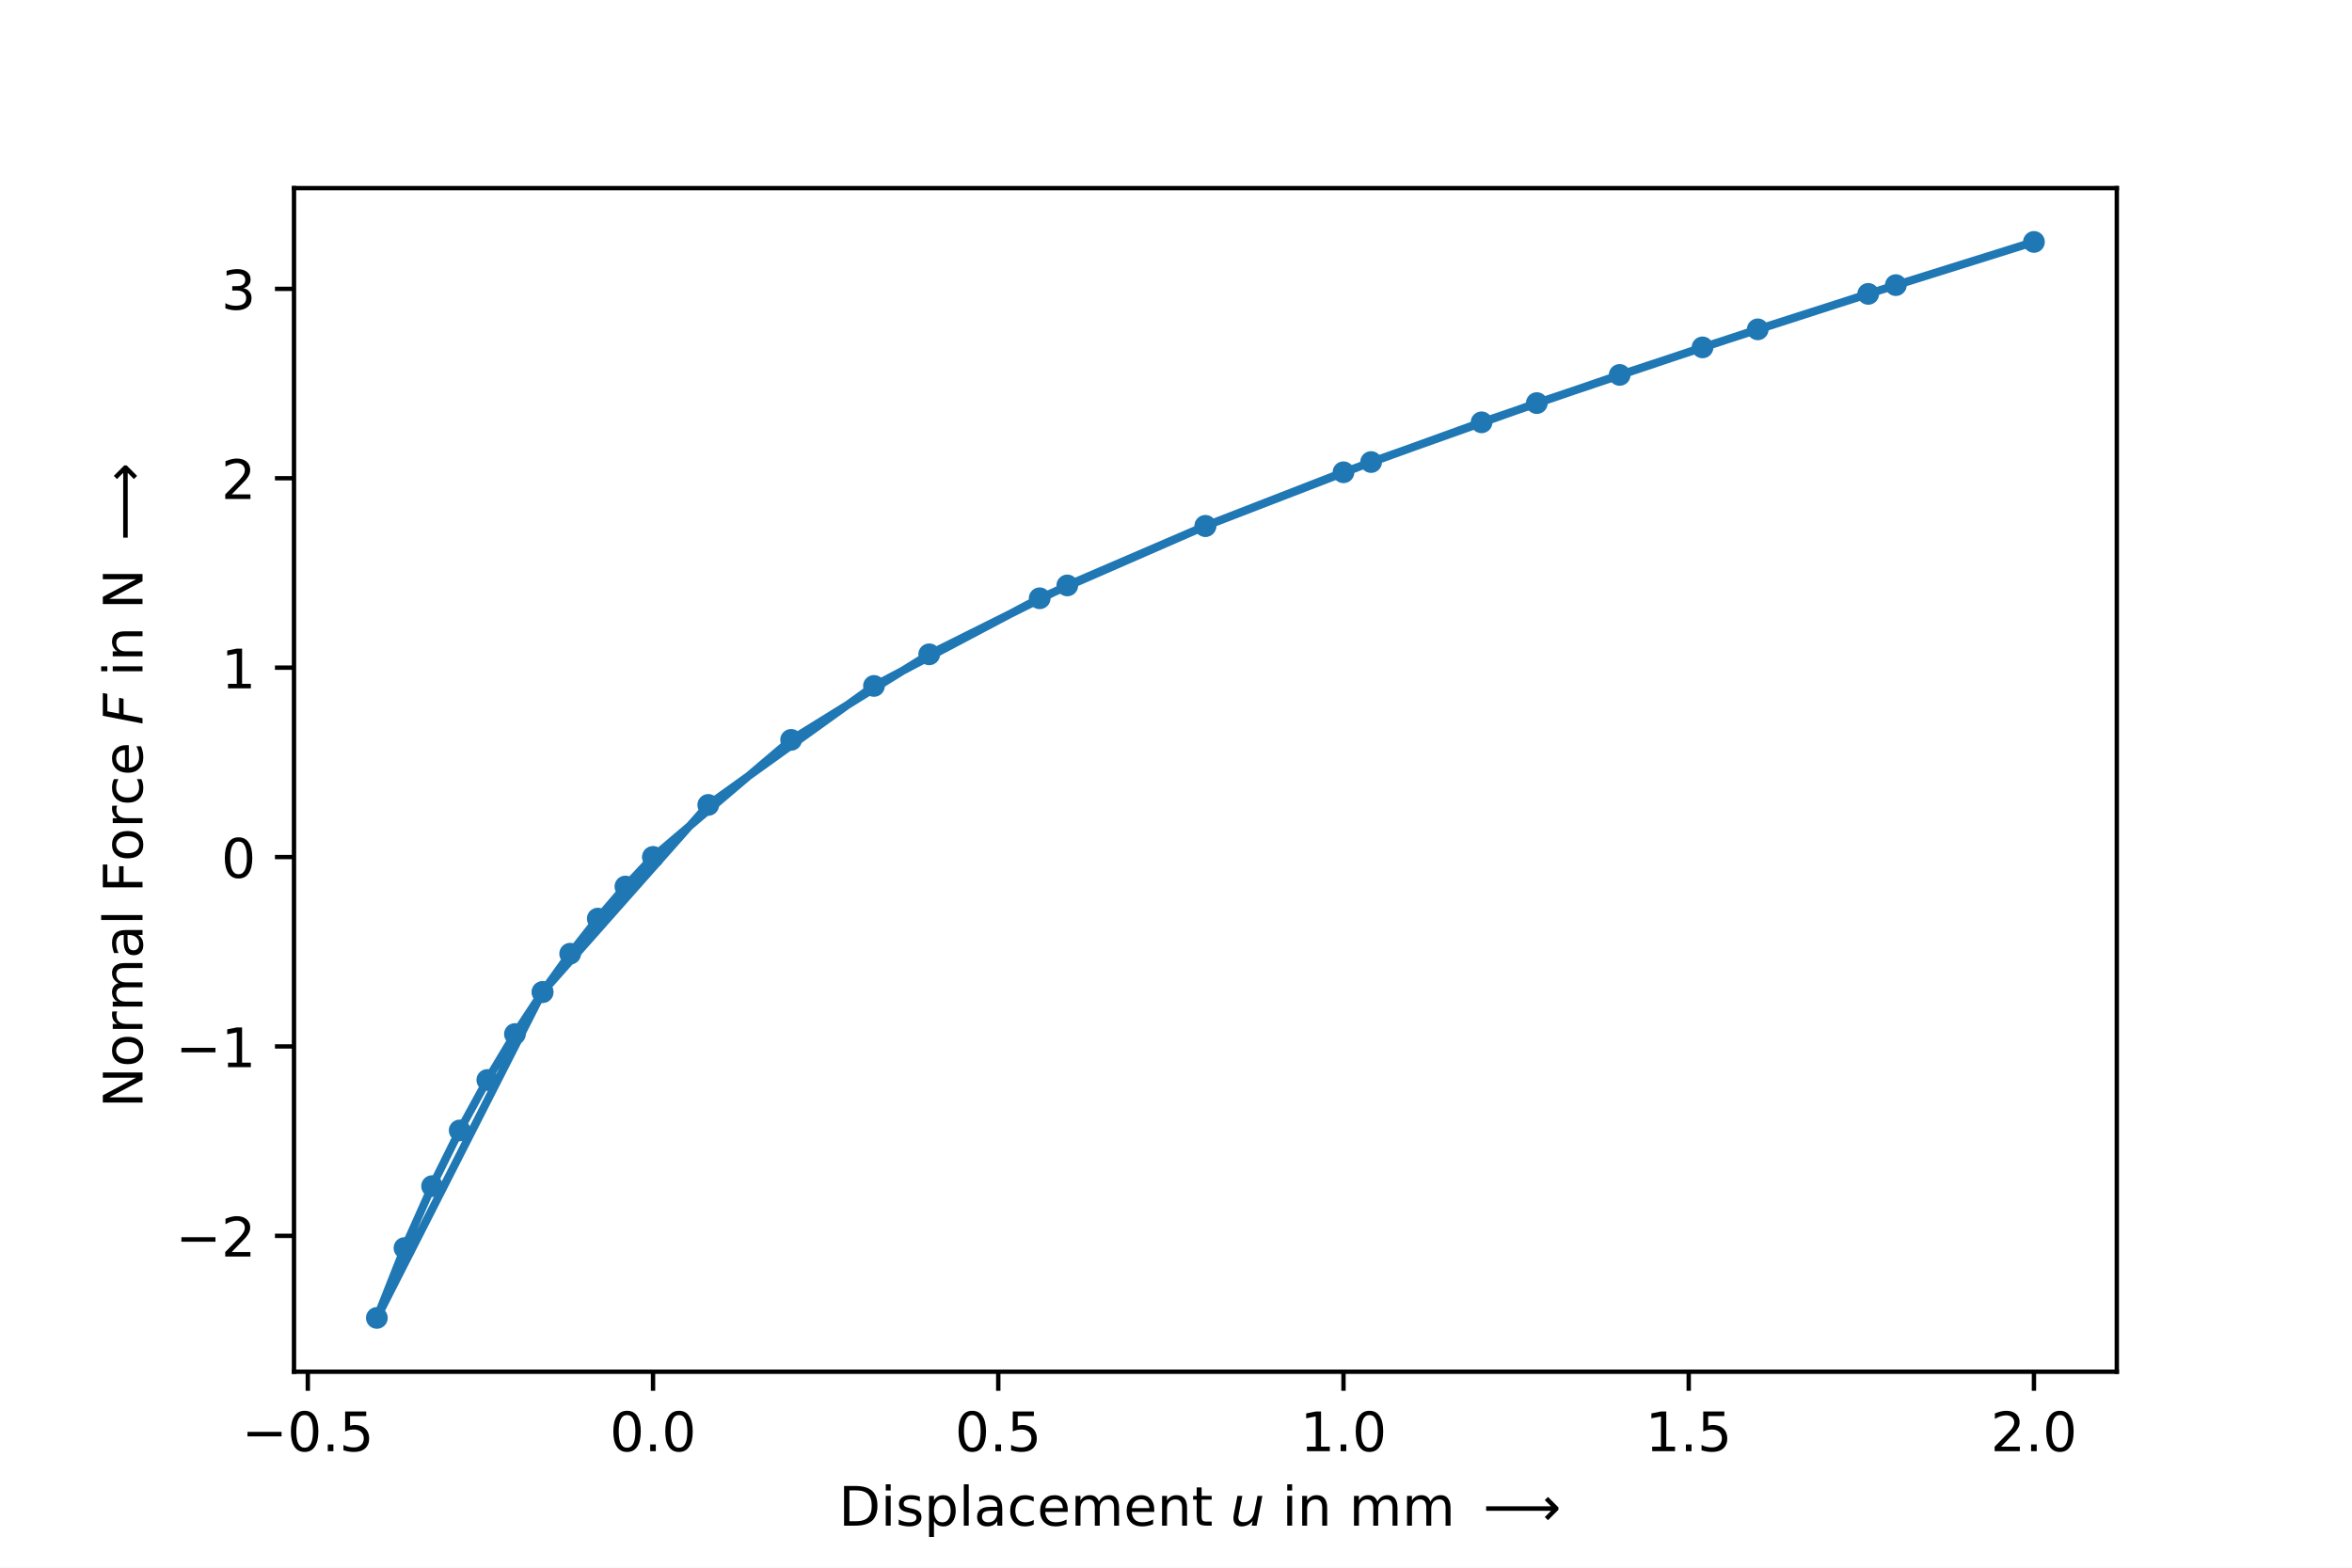
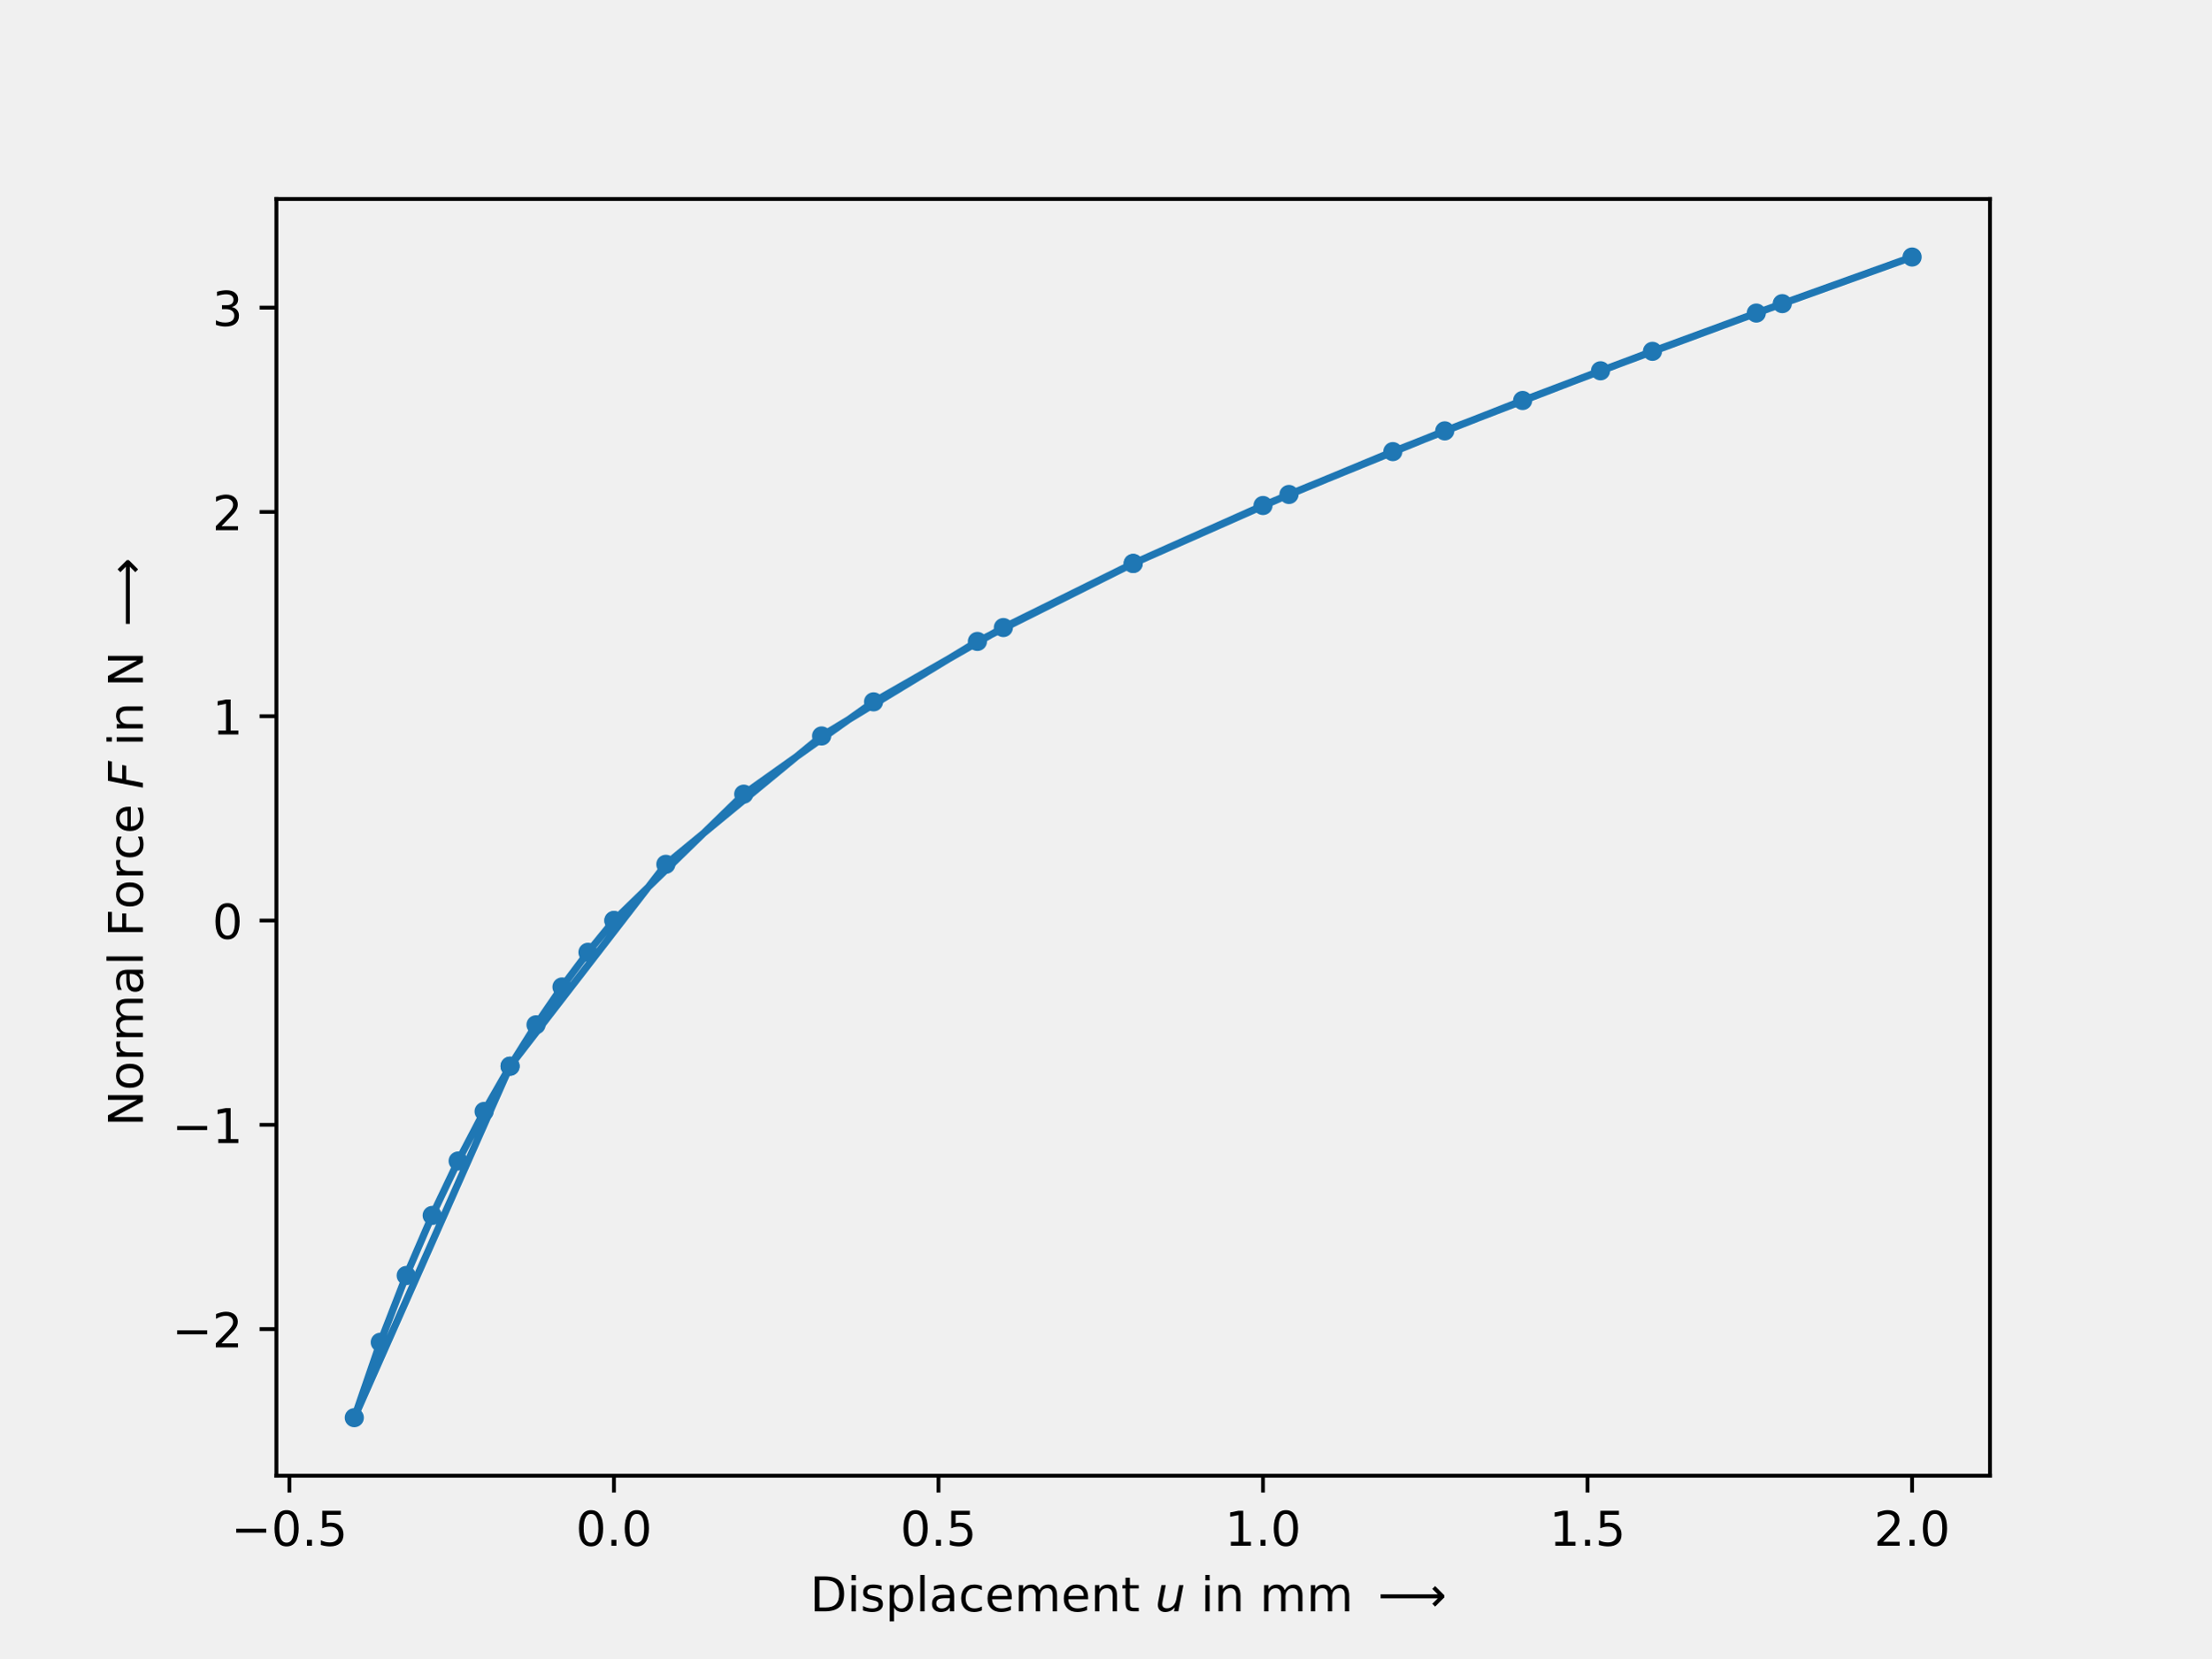
- <svg xmlns="http://www.w3.org/2000/svg" xmlns:xlink="http://www.w3.org/1999/xlink" width="432pt" height="288pt" viewBox="0 0 432 288" version="1.1">
+ <svg xmlns="http://www.w3.org/2000/svg" xmlns:xlink="http://www.w3.org/1999/xlink" width="460.8pt" height="345.6pt" viewBox="0 0 460.8 345.6" version="1.1">
  <defs>
    <style type="text/css">*{stroke-linejoin: round; stroke-linecap: butt}</style>
  </defs>
  <g id="figure_1">
    <g id="patch_1">
-       <path d="M 0 288  L 432 288  L 432 0  L 0 0  z " style="fill: #ffffff" />
+       <path d="M 0 345.6  L 460.8 345.6  L 460.8 0  L 0 0  L 0 345.6  z " style="fill: none" />
    </g>
    <g id="axes_1">
      <g id="patch_2">
-         <path d="M 54 252  L 388.8 252  L 388.8 34.56  L 54 34.56  z " style="fill: #ffffff" />
+         <path d="M 57.6 307.584  L 414.72 307.584  L 414.72 41.472  L 57.6 41.472  L 57.6 307.584  z " style="fill: none" />
      </g>
      <g id="matplotlib.axis_1">
        <g id="xtick_1">
          <g id="line2d_1">
            <defs>
-               <path id="m0da8feac38" d="M 0 0  L 0 3.5  " style="stroke: #000000; stroke-width: 0.8" />
+               <path id="mf7f5d65a24" d="M 0 0  L 0 3.5  " style="stroke: #000000; stroke-width: 0.8" />
            </defs>
            <g>
-               <use xlink:href="#m0da8feac38" x="56.536" y="252" style="stroke: #000000; stroke-width: 0.8" />
+               <use xlink:href="#mf7f5d65a24" x="60.305" y="307.584" style="stroke: #000000; stroke-width: 0.8" />
            </g>
          </g>
          <g id="text_1">
-             <g transform="translate(44.39496 266.5984)scale(0.1 -0.1)">
+             <g transform="translate(48.16405 322.1824)scale(0.1 -0.1)">
              <defs>
                <path id="DejaVuSans-2212" d="M 678 2272  L 4684 2272  L 4684 1741  L 678 1741  L 678 2272  z " transform="scale(0.015625)" />
                <path id="DejaVuSans-30" d="M 2034 4250  Q 1547 4250 1301 3770  Q 1056 3291 1056 2328  Q 1056 1369 1301 889  Q 1547 409 2034 409  Q 2525 409 2770 889  Q 3016 1369 3016 2328  Q 3016 3291 2770 3770  Q 2525 4250 2034 4250  z M 2034 4750  Q 2819 4750 3233 4129  Q 3647 3509 3647 2328  Q 3647 1150 3233 529  Q 2819 -91 2034 -91  Q 1250 -91 836 529  Q 422 1150 422 2328  Q 422 3509 836 4129  Q 1250 4750 2034 4750  z " transform="scale(0.015625)" />
                <path id="DejaVuSans-2e" d="M 684 794  L 1344 794  L 1344 0  L 684 0  L 684 794  z " transform="scale(0.015625)" />
                <path id="DejaVuSans-35" d="M 691 4666  L 3169 4666  L 3169 4134  L 1269 4134  L 1269 2991  Q 1406 3038 1543 3061  Q 1681 3084 1819 3084  Q 2600 3084 3056 2656  Q 3513 2228 3513 1497  Q 3513 744 3044 326  Q 2575 -91 1722 -91  Q 1428 -91 1123 -41  Q 819 9 494 109  L 494 744  Q 775 591 1075 516  Q 1375 441 1709 441  Q 2250 441 2565 725  Q 2881 1009 2881 1497  Q 2881 1984 2565 2268  Q 2250 2553 1709 2553  Q 1456 2553 1204 2497  Q 953 2441 691 2322  L 691 4666  z " transform="scale(0.015625)" />
              </defs>
              <use xlink:href="#DejaVuSans-2212" />
              <use xlink:href="#DejaVuSans-30" x="83.789" />
              <use xlink:href="#DejaVuSans-2e" x="147.412" />
              <use xlink:href="#DejaVuSans-35" x="179.199" />
            </g>
          </g>
        </g>
        <g id="xtick_2">
          <g id="line2d_2">
            <g>
-               <use xlink:href="#m0da8feac38" x="119.945" y="252" style="stroke: #000000; stroke-width: 0.8" />
+               <use xlink:href="#mf7f5d65a24" x="127.942" y="307.584" style="stroke: #000000; stroke-width: 0.8" />
            </g>
          </g>
          <g id="text_2">
-             <g transform="translate(111.9939 266.5984)scale(0.1 -0.1)">
+             <g transform="translate(119.9903 322.1824)scale(0.1 -0.1)">
              <use xlink:href="#DejaVuSans-30" />
              <use xlink:href="#DejaVuSans-2e" x="63.623" />
              <use xlink:href="#DejaVuSans-30" x="95.41" />
            </g>
          </g>
        </g>
        <g id="xtick_3">
          <g id="line2d_3">
            <g>
-               <use xlink:href="#m0da8feac38" x="183.355" y="252" style="stroke: #000000; stroke-width: 0.8" />
+               <use xlink:href="#mf7f5d65a24" x="195.578" y="307.584" style="stroke: #000000; stroke-width: 0.8" />
            </g>
          </g>
          <g id="text_3">
-             <g transform="translate(175.403 266.5984)scale(0.1 -0.1)">
+             <g transform="translate(187.6266 322.1824)scale(0.1 -0.1)">
              <use xlink:href="#DejaVuSans-30" />
              <use xlink:href="#DejaVuSans-2e" x="63.623" />
              <use xlink:href="#DejaVuSans-35" x="95.41" />
            </g>
          </g>
        </g>
        <g id="xtick_4">
          <g id="line2d_4">
            <g>
-               <use xlink:href="#m0da8feac38" x="246.764" y="252" style="stroke: #000000; stroke-width: 0.8" />
+               <use xlink:href="#mf7f5d65a24" x="263.215" y="307.584" style="stroke: #000000; stroke-width: 0.8" />
            </g>
          </g>
          <g id="text_4">
-             <g transform="translate(238.8121 266.5984)scale(0.1 -0.1)">
+             <g transform="translate(255.263 322.1824)scale(0.1 -0.1)">
              <defs>
                <path id="DejaVuSans-31" d="M 794 531  L 1825 531  L 1825 4091  L 703 3866  L 703 4441  L 1819 4666  L 2450 4666  L 2450 531  L 3481 531  L 3481 0  L 794 0  L 794 531  z " transform="scale(0.015625)" />
              </defs>
              <use xlink:href="#DejaVuSans-31" />
              <use xlink:href="#DejaVuSans-2e" x="63.623" />
              <use xlink:href="#DejaVuSans-30" x="95.41" />
            </g>
          </g>
        </g>
        <g id="xtick_5">
          <g id="line2d_5">
            <g>
-               <use xlink:href="#m0da8feac38" x="310.173" y="252" style="stroke: #000000; stroke-width: 0.8" />
+               <use xlink:href="#mf7f5d65a24" x="330.851" y="307.584" style="stroke: #000000; stroke-width: 0.8" />
            </g>
          </g>
          <g id="text_5">
-             <g transform="translate(302.2212 266.5984)scale(0.1 -0.1)">
+             <g transform="translate(322.8993 322.1824)scale(0.1 -0.1)">
              <use xlink:href="#DejaVuSans-31" />
              <use xlink:href="#DejaVuSans-2e" x="63.623" />
              <use xlink:href="#DejaVuSans-35" x="95.41" />
            </g>
          </g>
        </g>
        <g id="xtick_6">
          <g id="line2d_6">
            <g>
-               <use xlink:href="#m0da8feac38" x="373.582" y="252" style="stroke: #000000; stroke-width: 0.8" />
+               <use xlink:href="#mf7f5d65a24" x="398.487" y="307.584" style="stroke: #000000; stroke-width: 0.8" />
            </g>
          </g>
          <g id="text_6">
-             <g transform="translate(365.6303 266.5984)scale(0.1 -0.1)">
+             <g transform="translate(390.5357 322.1824)scale(0.1 -0.1)">
              <defs>
                <path id="DejaVuSans-32" d="M 1228 531  L 3431 531  L 3431 0  L 469 0  L 469 531  Q 828 903 1448 1529  Q 2069 2156 2228 2338  Q 2531 2678 2651 2914  Q 2772 3150 2772 3378  Q 2772 3750 2511 3984  Q 2250 4219 1831 4219  Q 1534 4219 1204 4116  Q 875 4013 500 3803  L 500 4441  Q 881 4594 1212 4672  Q 1544 4750 1819 4750  Q 2544 4750 2975 4387  Q 3406 4025 3406 3419  Q 3406 3131 3298 2873  Q 3191 2616 2906 2266  Q 2828 2175 2409 1742  Q 1991 1309 1228 531  z " transform="scale(0.015625)" />
              </defs>
              <use xlink:href="#DejaVuSans-32" />
              <use xlink:href="#DejaVuSans-2e" x="63.623" />
              <use xlink:href="#DejaVuSans-30" x="95.41" />
            </g>
          </g>
        </g>
        <g id="text_7">
-           <g transform="translate(154.05 280.2781)scale(0.1 -0.1)">
+           <g transform="translate(168.81 335.8621)scale(0.1 -0.1)">
            <defs>
              <path id="DejaVuSans-44" d="M 1259 4147  L 1259 519  L 2022 519  Q 2988 519 3436 956  Q 3884 1394 3884 2338  Q 3884 3275 3436 3711  Q 2988 4147 2022 4147  L 1259 4147  z M 628 4666  L 1925 4666  Q 3281 4666 3915 4102  Q 4550 3538 4550 2338  Q 4550 1131 3912 565  Q 3275 0 1925 0  L 628 0  L 628 4666  z " transform="scale(0.015625)" />
              <path id="DejaVuSans-69" d="M 603 3500  L 1178 3500  L 1178 0  L 603 0  L 603 3500  z M 603 4863  L 1178 4863  L 1178 4134  L 603 4134  L 603 4863  z " transform="scale(0.015625)" />
              <path id="DejaVuSans-73" d="M 2834 3397  L 2834 2853  Q 2591 2978 2328 3040  Q 2066 3103 1784 3103  Q 1356 3103 1142 2972  Q 928 2841 928 2578  Q 928 2378 1081 2264  Q 1234 2150 1697 2047  L 1894 2003  Q 2506 1872 2764 1633  Q 3022 1394 3022 966  Q 3022 478 2636 193  Q 2250 -91 1575 -91  Q 1294 -91 989 -36  Q 684 19 347 128  L 347 722  Q 666 556 975 473  Q 1284 391 1588 391  Q 1994 391 2212 530  Q 2431 669 2431 922  Q 2431 1156 2273 1281  Q 2116 1406 1581 1522  L 1381 1569  Q 847 1681 609 1914  Q 372 2147 372 2553  Q 372 3047 722 3315  Q 1072 3584 1716 3584  Q 2034 3584 2315 3537  Q 2597 3491 2834 3397  z " transform="scale(0.015625)" />
              <path id="DejaVuSans-70" d="M 1159 525  L 1159 -1331  L 581 -1331  L 581 3500  L 1159 3500  L 1159 2969  Q 1341 3281 1617 3432  Q 1894 3584 2278 3584  Q 2916 3584 3314 3078  Q 3713 2572 3713 1747  Q 3713 922 3314 415  Q 2916 -91 2278 -91  Q 1894 -91 1617 61  Q 1341 213 1159 525  z M 3116 1747  Q 3116 2381 2855 2742  Q 2594 3103 2138 3103  Q 1681 3103 1420 2742  Q 1159 2381 1159 1747  Q 1159 1113 1420 752  Q 1681 391 2138 391  Q 2594 391 2855 752  Q 3116 1113 3116 1747  z " transform="scale(0.015625)" />
              <path id="DejaVuSans-6c" d="M 603 4863  L 1178 4863  L 1178 0  L 603 0  L 603 4863  z " transform="scale(0.015625)" />
              <path id="DejaVuSans-61" d="M 2194 1759  Q 1497 1759 1228 1600  Q 959 1441 959 1056  Q 959 750 1161 570  Q 1363 391 1709 391  Q 2188 391 2477 730  Q 2766 1069 2766 1631  L 2766 1759  L 2194 1759  z M 3341 1997  L 3341 0  L 2766 0  L 2766 531  Q 2569 213 2275 61  Q 1981 -91 1556 -91  Q 1019 -91 701 211  Q 384 513 384 1019  Q 384 1609 779 1909  Q 1175 2209 1959 2209  L 2766 2209  L 2766 2266  Q 2766 2663 2505 2880  Q 2244 3097 1772 3097  Q 1472 3097 1187 3025  Q 903 2953 641 2809  L 641 3341  Q 956 3463 1253 3523  Q 1550 3584 1831 3584  Q 2591 3584 2966 3190  Q 3341 2797 3341 1997  z " transform="scale(0.015625)" />
              <path id="DejaVuSans-63" d="M 3122 3366  L 3122 2828  Q 2878 2963 2633 3030  Q 2388 3097 2138 3097  Q 1578 3097 1268 2742  Q 959 2388 959 1747  Q 959 1106 1268 751  Q 1578 397 2138 397  Q 2388 397 2633 464  Q 2878 531 3122 666  L 3122 134  Q 2881 22 2623 -34  Q 2366 -91 2075 -91  Q 1284 -91 818 406  Q 353 903 353 1747  Q 353 2603 823 3093  Q 1294 3584 2113 3584  Q 2378 3584 2631 3529  Q 2884 3475 3122 3366  z " transform="scale(0.015625)" />
              <path id="DejaVuSans-65" d="M 3597 1894  L 3597 1613  L 953 1613  Q 991 1019 1311 708  Q 1631 397 2203 397  Q 2534 397 2845 478  Q 3156 559 3463 722  L 3463 178  Q 3153 47 2828 -22  Q 2503 -91 2169 -91  Q 1331 -91 842 396  Q 353 884 353 1716  Q 353 2575 817 3079  Q 1281 3584 2069 3584  Q 2775 3584 3186 3129  Q 3597 2675 3597 1894  z M 3022 2063  Q 3016 2534 2758 2815  Q 2500 3097 2075 3097  Q 1594 3097 1305 2825  Q 1016 2553 972 2059  L 3022 2063  z " transform="scale(0.015625)" />
              <path id="DejaVuSans-6d" d="M 3328 2828  Q 3544 3216 3844 3400  Q 4144 3584 4550 3584  Q 5097 3584 5394 3201  Q 5691 2819 5691 2113  L 5691 0  L 5113 0  L 5113 2094  Q 5113 2597 4934 2840  Q 4756 3084 4391 3084  Q 3944 3084 3684 2787  Q 3425 2491 3425 1978  L 3425 0  L 2847 0  L 2847 2094  Q 2847 2600 2669 2842  Q 2491 3084 2119 3084  Q 1678 3084 1418 2786  Q 1159 2488 1159 1978  L 1159 0  L 581 0  L 581 3500  L 1159 3500  L 1159 2956  Q 1356 3278 1631 3431  Q 1906 3584 2284 3584  Q 2666 3584 2933 3390  Q 3200 3197 3328 2828  z " transform="scale(0.015625)" />
              <path id="DejaVuSans-6e" d="M 3513 2113  L 3513 0  L 2938 0  L 2938 2094  Q 2938 2591 2744 2837  Q 2550 3084 2163 3084  Q 1697 3084 1428 2787  Q 1159 2491 1159 1978  L 1159 0  L 581 0  L 581 3500  L 1159 3500  L 1159 2956  Q 1366 3272 1645 3428  Q 1925 3584 2291 3584  Q 2894 3584 3203 3211  Q 3513 2838 3513 2113  z " transform="scale(0.015625)" />
              <path id="DejaVuSans-74" d="M 1172 4494  L 1172 3500  L 2356 3500  L 2356 3053  L 1172 3053  L 1172 1153  Q 1172 725 1289 603  Q 1406 481 1766 481  L 2356 481  L 2356 0  L 1766 0  Q 1100 0 847 248  Q 594 497 594 1153  L 594 3053  L 172 3053  L 172 3500  L 594 3500  L 594 4494  L 1172 4494  z " transform="scale(0.015625)" />
              <path id="DejaVuSans-20" transform="scale(0.015625)" />
              <path id="DejaVuSans-Oblique-75" d="M 428 1388  L 838 3500  L 1416 3500  L 1006 1409  Q 975 1256 961 1147  Q 947 1038 947 966  Q 947 700 1109 554  Q 1272 409 1569 409  Q 2031 409 2368 721  Q 2706 1034 2809 1563  L 3194 3500  L 3769 3500  L 3091 0  L 2516 0  L 2631 550  Q 2388 244 2052 76  Q 1716 -91 1338 -91  Q 878 -91 622 161  Q 366 413 366 863  Q 366 956 381 1097  Q 397 1238 428 1388  z " transform="scale(0.015625)" />
              <path id="DejaVuSans-27f6" d="M 8863 2147  L 8863 1866  L 7634 638  L 7259 1013  L 7988 1741  L 366 1741  L 366 2272  L 7988 2272  L 7259 3000  L 7634 3375  L 8863 2147  z " transform="scale(0.015625)" />
            </defs>
            <use xlink:href="#DejaVuSans-44" transform="translate(0 0.015625)" />
            <use xlink:href="#DejaVuSans-69" transform="translate(77.00195 0.015625)" />
            <use xlink:href="#DejaVuSans-73" transform="translate(104.7852 0.015625)" />
            <use xlink:href="#DejaVuSans-70" transform="translate(156.8848 0.015625)" />
            <use xlink:href="#DejaVuSans-6c" transform="translate(220.3613 0.015625)" />
            <use xlink:href="#DejaVuSans-61" transform="translate(248.1445 0.015625)" />
            <use xlink:href="#DejaVuSans-63" transform="translate(309.4238 0.015625)" />
            <use xlink:href="#DejaVuSans-65" transform="translate(364.4043 0.015625)" />
            <use xlink:href="#DejaVuSans-6d" transform="translate(425.9277 0.015625)" />
            <use xlink:href="#DejaVuSans-65" transform="translate(523.3398 0.015625)" />
            <use xlink:href="#DejaVuSans-6e" transform="translate(584.8633 0.015625)" />
            <use xlink:href="#DejaVuSans-74" transform="translate(648.2422 0.015625)" />
            <use xlink:href="#DejaVuSans-20" transform="translate(687.4512 0.015625)" />
            <use xlink:href="#DejaVuSans-Oblique-75" transform="translate(719.2383 0.015625)" />
            <use xlink:href="#DejaVuSans-20" transform="translate(782.6172 0.015625)" />
            <use xlink:href="#DejaVuSans-69" transform="translate(814.4043 0.015625)" />
            <use xlink:href="#DejaVuSans-6e" transform="translate(842.1875 0.015625)" />
            <use xlink:href="#DejaVuSans-20" transform="translate(905.5664 0.015625)" />
            <use xlink:href="#DejaVuSans-6d" transform="translate(937.3535 0.015625)" />
            <use xlink:href="#DejaVuSans-6d" transform="translate(1034.766 0.015625)" />
            <use xlink:href="#DejaVuSans-20" transform="translate(1132.178 0.015625)" />
            <use xlink:href="#DejaVuSans-27f6" transform="translate(1183.447 0.015625)" />
          </g>
        </g>
      </g>
      <g id="matplotlib.axis_2">
        <g id="ytick_1">
          <g id="line2d_7">
            <defs>
-               <path id="mc8a3760e1a" d="M 0 0  L -3.5 0  " style="stroke: #000000; stroke-width: 0.8" />
+               <path id="md37e902ff0" d="M 0 0  L -3.5 0  " style="stroke: #000000; stroke-width: 0.8" />
            </defs>
            <g>
-               <use xlink:href="#mc8a3760e1a" x="54" y="227.038" style="stroke: #000000; stroke-width: 0.8" />
+               <use xlink:href="#md37e902ff0" x="57.6" y="277.034" style="stroke: #000000; stroke-width: 0.8" />
            </g>
          </g>
          <g id="text_8">
-             <g transform="translate(32.25781 230.8371)scale(0.1 -0.1)">
+             <g transform="translate(35.85781 280.8336)scale(0.1 -0.1)">
              <use xlink:href="#DejaVuSans-2212" />
              <use xlink:href="#DejaVuSans-32" x="83.789" />
            </g>
          </g>
        </g>
        <g id="ytick_2">
          <g id="line2d_8">
            <g>
-               <use xlink:href="#mc8a3760e1a" x="54" y="192.243" style="stroke: #000000; stroke-width: 0.8" />
+               <use xlink:href="#md37e902ff0" x="57.6" y="234.451" style="stroke: #000000; stroke-width: 0.8" />
            </g>
          </g>
          <g id="text_9">
-             <g transform="translate(32.25781 196.0425)scale(0.1 -0.1)">
+             <g transform="translate(35.85781 238.2505)scale(0.1 -0.1)">
              <use xlink:href="#DejaVuSans-2212" />
              <use xlink:href="#DejaVuSans-31" x="83.789" />
            </g>
          </g>
        </g>
        <g id="ytick_3">
          <g id="line2d_9">
            <g>
-               <use xlink:href="#mc8a3760e1a" x="54" y="157.449" style="stroke: #000000; stroke-width: 0.8" />
+               <use xlink:href="#md37e902ff0" x="57.6" y="191.868" style="stroke: #000000; stroke-width: 0.8" />
            </g>
          </g>
          <g id="text_10">
-             <g transform="translate(40.6375 161.2479)scale(0.1 -0.1)">
+             <g transform="translate(44.2375 195.6674)scale(0.1 -0.1)">
              <use xlink:href="#DejaVuSans-30" />
            </g>
          </g>
        </g>
        <g id="ytick_4">
          <g id="line2d_10">
            <g>
-               <use xlink:href="#mc8a3760e1a" x="54" y="122.654" style="stroke: #000000; stroke-width: 0.8" />
+               <use xlink:href="#md37e902ff0" x="57.6" y="149.285" style="stroke: #000000; stroke-width: 0.8" />
            </g>
          </g>
          <g id="text_11">
-             <g transform="translate(40.6375 126.4532)scale(0.1 -0.1)">
+             <g transform="translate(44.2375 153.0843)scale(0.1 -0.1)">
              <use xlink:href="#DejaVuSans-31" />
            </g>
          </g>
        </g>
        <g id="ytick_5">
          <g id="line2d_11">
            <g>
-               <use xlink:href="#mc8a3760e1a" x="54" y="87.859" style="stroke: #000000; stroke-width: 0.8" />
+               <use xlink:href="#md37e902ff0" x="57.6" y="106.702" style="stroke: #000000; stroke-width: 0.8" />
            </g>
          </g>
          <g id="text_12">
-             <g transform="translate(40.6375 91.6586)scale(0.1 -0.1)">
+             <g transform="translate(44.2375 110.5012)scale(0.1 -0.1)">
              <use xlink:href="#DejaVuSans-32" />
            </g>
          </g>
        </g>
        <g id="ytick_6">
          <g id="line2d_12">
            <g>
-               <use xlink:href="#mc8a3760e1a" x="54" y="53.065" style="stroke: #000000; stroke-width: 0.8" />
+               <use xlink:href="#md37e902ff0" x="57.6" y="64.119" style="stroke: #000000; stroke-width: 0.8" />
            </g>
          </g>
          <g id="text_13">
-             <g transform="translate(40.6375 56.86397)scale(0.1 -0.1)">
+             <g transform="translate(44.2375 67.91809)scale(0.1 -0.1)">
              <defs>
                <path id="DejaVuSans-33" d="M 2597 2516  Q 3050 2419 3304 2112  Q 3559 1806 3559 1356  Q 3559 666 3084 287  Q 2609 -91 1734 -91  Q 1441 -91 1130 -33  Q 819 25 488 141  L 488 750  Q 750 597 1062 519  Q 1375 441 1716 441  Q 2309 441 2620 675  Q 2931 909 2931 1356  Q 2931 1769 2642 2001  Q 2353 2234 1838 2234  L 1294 2234  L 1294 2753  L 1863 2753  Q 2328 2753 2575 2939  Q 2822 3125 2822 3475  Q 2822 3834 2567 4026  Q 2313 4219 1838 4219  Q 1578 4219 1281 4162  Q 984 4106 628 3988  L 628 4550  Q 988 4650 1302 4700  Q 1616 4750 1894 4750  Q 2613 4750 3031 4423  Q 3450 4097 3450 3541  Q 3450 3153 3228 2886  Q 3006 2619 2597 2516  z " transform="scale(0.015625)" />
              </defs>
              <use xlink:href="#DejaVuSans-33" />
            </g>
          </g>
        </g>
        <g id="text_14">
-           <g transform="translate(26.17813 203.53)rotate(-90)scale(0.1 -0.1)">
+           <g transform="translate(29.77812 234.778)rotate(-90)scale(0.1 -0.1)">
            <defs>
              <path id="DejaVuSans-4e" d="M 628 4666  L 1478 4666  L 3547 763  L 3547 4666  L 4159 4666  L 4159 0  L 3309 0  L 1241 3903  L 1241 0  L 628 0  L 628 4666  z " transform="scale(0.015625)" />
              <path id="DejaVuSans-6f" d="M 1959 3097  Q 1497 3097 1228 2736  Q 959 2375 959 1747  Q 959 1119 1226 758  Q 1494 397 1959 397  Q 2419 397 2687 759  Q 2956 1122 2956 1747  Q 2956 2369 2687 2733  Q 2419 3097 1959 3097  z M 1959 3584  Q 2709 3584 3137 3096  Q 3566 2609 3566 1747  Q 3566 888 3137 398  Q 2709 -91 1959 -91  Q 1206 -91 779 398  Q 353 888 353 1747  Q 353 2609 779 3096  Q 1206 3584 1959 3584  z " transform="scale(0.015625)" />
              <path id="DejaVuSans-72" d="M 2631 2963  Q 2534 3019 2420 3045  Q 2306 3072 2169 3072  Q 1681 3072 1420 2755  Q 1159 2438 1159 1844  L 1159 0  L 581 0  L 581 3500  L 1159 3500  L 1159 2956  Q 1341 3275 1631 3429  Q 1922 3584 2338 3584  Q 2397 3584 2469 3576  Q 2541 3569 2628 3553  L 2631 2963  z " transform="scale(0.015625)" />
              <path id="DejaVuSans-46" d="M 628 4666  L 3309 4666  L 3309 4134  L 1259 4134  L 1259 2759  L 3109 2759  L 3109 2228  L 1259 2228  L 1259 0  L 628 0  L 628 4666  z " transform="scale(0.015625)" />
              <path id="DejaVuSans-Oblique-46" d="M 1081 4666  L 3756 4666  L 3653 4134  L 1606 4134  L 1338 2759  L 3188 2759  L 3084 2228  L 1234 2228  L 800 0  L 172 0  L 1081 4666  z " transform="scale(0.015625)" />
            </defs>
            <use xlink:href="#DejaVuSans-4e" transform="translate(0 0.015625)" />
            <use xlink:href="#DejaVuSans-6f" transform="translate(74.80469 0.015625)" />
            <use xlink:href="#DejaVuSans-72" transform="translate(135.9863 0.015625)" />
            <use xlink:href="#DejaVuSans-6d" transform="translate(177.0996 0.015625)" />
            <use xlink:href="#DejaVuSans-61" transform="translate(274.5117 0.015625)" />
            <use xlink:href="#DejaVuSans-6c" transform="translate(335.791 0.015625)" />
            <use xlink:href="#DejaVuSans-20" transform="translate(363.5742 0.015625)" />
            <use xlink:href="#DejaVuSans-46" transform="translate(395.3613 0.015625)" />
            <use xlink:href="#DejaVuSans-6f" transform="translate(452.8809 0.015625)" />
            <use xlink:href="#DejaVuSans-72" transform="translate(514.0625 0.015625)" />
            <use xlink:href="#DejaVuSans-63" transform="translate(555.1758 0.015625)" />
            <use xlink:href="#DejaVuSans-65" transform="translate(610.1562 0.015625)" />
            <use xlink:href="#DejaVuSans-20" transform="translate(671.6797 0.015625)" />
            <use xlink:href="#DejaVuSans-Oblique-46" transform="translate(703.4668 0.015625)" />
            <use xlink:href="#DejaVuSans-20" transform="translate(760.9863 0.015625)" />
            <use xlink:href="#DejaVuSans-69" transform="translate(792.7734 0.015625)" />
            <use xlink:href="#DejaVuSans-6e" transform="translate(820.5566 0.015625)" />
            <use xlink:href="#DejaVuSans-20" transform="translate(883.9355 0.015625)" />
            <use xlink:href="#DejaVuSans-4e" transform="translate(915.7227 0.015625)" />
            <use xlink:href="#DejaVuSans-20" transform="translate(990.5273 0.015625)" />
            <use xlink:href="#DejaVuSans-27f6" transform="translate(1041.797 0.015625)" />
          </g>
        </g>
      </g>
      <g id="line2d_13">
-         <path d="M 119.945 157.449  L 145.309 135.922  L 170.673 120.203  L 196.036 107.55  L 221.4 96.629  L 246.764 86.764  L 272.127 77.585  L 297.491 68.877  L 322.855 60.505  L 348.218 52.381  L 373.582 44.444  L 343.145 53.99  L 312.709 63.82  L 282.273 74.054  L 251.836 84.882  L 221.4 96.629  L 190.964 109.912  L 160.527 126.012  L 130.091 147.872  L 99.655 182.252  L 69.218 242.116  L 74.291 229.277  L 79.364 217.904  L 84.436 207.672  L 89.509 198.402  L 94.582 189.962  L 99.655 182.252  L 104.727 175.204  L 109.8 168.759  L 114.873 162.86  L 119.945 157.449  " clip-path="url(#pb45e14ec11)" style="fill: none; stroke: #1f77b4; stroke-width: 1.5; stroke-linecap: square" />
+         <path d="M 127.942 191.868  L 154.996 165.523  L 182.051 146.286  L 209.105 130.8  L 236.16 117.435  L 263.215 105.362  L 290.269 94.128  L 317.324 83.471  L 344.378 73.225  L 371.433 63.283  L 398.487 53.568  L 366.022 65.251  L 333.556 77.282  L 301.091 89.807  L 268.625 103.058  L 236.16 117.435  L 203.695 133.691  L 171.229 153.395  L 138.764 180.148  L 106.298 222.224  L 73.833 295.488  L 79.244 279.775  L 84.655 265.855  L 90.065 253.333  L 95.476 241.989  L 100.887 231.66  L 106.298 222.224  L 111.709 213.598  L 117.12 205.711  L 122.531 198.491  L 127.942 191.868  " clip-path="url(#pa35e6d3dbd)" style="fill: none; stroke: #1f77b4; stroke-width: 1.5; stroke-linecap: square" />
        <defs>
-           <path id="mb41ec99c50" d="M 0 1.5  C 0.398 1.5 0.779 1.342 1.061 1.061  C 1.342 0.779 1.5 0.398 1.5 0  C 1.5 -0.398 1.342 -0.779 1.061 -1.061  C 0.779 -1.342 0.398 -1.5 0 -1.5  C -0.398 -1.5 -0.779 -1.342 -1.061 -1.061  C -1.342 -0.779 -1.5 -0.398 -1.5 0  C -1.5 0.398 -1.342 0.779 -1.061 1.061  C -0.779 1.342 -0.398 1.5 0 1.5  z " style="stroke: #1f77b4" />
+           <path id="mcd0e6c473a" d="M 0 1.5  C 0.398 1.5 0.779 1.342 1.061 1.061  C 1.342 0.779 1.5 0.398 1.5 0  C 1.5 -0.398 1.342 -0.779 1.061 -1.061  C 0.779 -1.342 0.398 -1.5 0 -1.5  C -0.398 -1.5 -0.779 -1.342 -1.061 -1.061  C -1.342 -0.779 -1.5 -0.398 -1.5 0  C -1.5 0.398 -1.342 0.779 -1.061 1.061  C -0.779 1.342 -0.398 1.5 0 1.5  z " style="stroke: #1f77b4" />
        </defs>
-         <g clip-path="url(#pb45e14ec11)">
-           <use xlink:href="#mb41ec99c50" x="119.945" y="157.449" style="fill: #1f77b4; stroke: #1f77b4" />
-           <use xlink:href="#mb41ec99c50" x="145.309" y="135.922" style="fill: #1f77b4; stroke: #1f77b4" />
-           <use xlink:href="#mb41ec99c50" x="170.673" y="120.203" style="fill: #1f77b4; stroke: #1f77b4" />
-           <use xlink:href="#mb41ec99c50" x="196.036" y="107.55" style="fill: #1f77b4; stroke: #1f77b4" />
-           <use xlink:href="#mb41ec99c50" x="221.4" y="96.629" style="fill: #1f77b4; stroke: #1f77b4" />
-           <use xlink:href="#mb41ec99c50" x="246.764" y="86.764" style="fill: #1f77b4; stroke: #1f77b4" />
-           <use xlink:href="#mb41ec99c50" x="272.127" y="77.585" style="fill: #1f77b4; stroke: #1f77b4" />
-           <use xlink:href="#mb41ec99c50" x="297.491" y="68.877" style="fill: #1f77b4; stroke: #1f77b4" />
-           <use xlink:href="#mb41ec99c50" x="322.855" y="60.505" style="fill: #1f77b4; stroke: #1f77b4" />
-           <use xlink:href="#mb41ec99c50" x="348.218" y="52.381" style="fill: #1f77b4; stroke: #1f77b4" />
-           <use xlink:href="#mb41ec99c50" x="373.582" y="44.444" style="fill: #1f77b4; stroke: #1f77b4" />
-           <use xlink:href="#mb41ec99c50" x="343.145" y="53.99" style="fill: #1f77b4; stroke: #1f77b4" />
-           <use xlink:href="#mb41ec99c50" x="312.709" y="63.82" style="fill: #1f77b4; stroke: #1f77b4" />
-           <use xlink:href="#mb41ec99c50" x="282.273" y="74.054" style="fill: #1f77b4; stroke: #1f77b4" />
-           <use xlink:href="#mb41ec99c50" x="251.836" y="84.882" style="fill: #1f77b4; stroke: #1f77b4" />
-           <use xlink:href="#mb41ec99c50" x="221.4" y="96.629" style="fill: #1f77b4; stroke: #1f77b4" />
-           <use xlink:href="#mb41ec99c50" x="190.964" y="109.912" style="fill: #1f77b4; stroke: #1f77b4" />
-           <use xlink:href="#mb41ec99c50" x="160.527" y="126.012" style="fill: #1f77b4; stroke: #1f77b4" />
-           <use xlink:href="#mb41ec99c50" x="130.091" y="147.872" style="fill: #1f77b4; stroke: #1f77b4" />
-           <use xlink:href="#mb41ec99c50" x="99.655" y="182.252" style="fill: #1f77b4; stroke: #1f77b4" />
-           <use xlink:href="#mb41ec99c50" x="69.218" y="242.116" style="fill: #1f77b4; stroke: #1f77b4" />
-           <use xlink:href="#mb41ec99c50" x="74.291" y="229.277" style="fill: #1f77b4; stroke: #1f77b4" />
-           <use xlink:href="#mb41ec99c50" x="79.364" y="217.904" style="fill: #1f77b4; stroke: #1f77b4" />
-           <use xlink:href="#mb41ec99c50" x="84.436" y="207.672" style="fill: #1f77b4; stroke: #1f77b4" />
-           <use xlink:href="#mb41ec99c50" x="89.509" y="198.402" style="fill: #1f77b4; stroke: #1f77b4" />
-           <use xlink:href="#mb41ec99c50" x="94.582" y="189.962" style="fill: #1f77b4; stroke: #1f77b4" />
-           <use xlink:href="#mb41ec99c50" x="99.655" y="182.252" style="fill: #1f77b4; stroke: #1f77b4" />
-           <use xlink:href="#mb41ec99c50" x="104.727" y="175.204" style="fill: #1f77b4; stroke: #1f77b4" />
-           <use xlink:href="#mb41ec99c50" x="109.8" y="168.759" style="fill: #1f77b4; stroke: #1f77b4" />
-           <use xlink:href="#mb41ec99c50" x="114.873" y="162.86" style="fill: #1f77b4; stroke: #1f77b4" />
-           <use xlink:href="#mb41ec99c50" x="119.945" y="157.449" style="fill: #1f77b4; stroke: #1f77b4" />
+         <g clip-path="url(#pa35e6d3dbd)">
+           <use xlink:href="#mcd0e6c473a" x="127.942" y="191.868" style="fill: #1f77b4; stroke: #1f77b4" />
+           <use xlink:href="#mcd0e6c473a" x="154.996" y="165.523" style="fill: #1f77b4; stroke: #1f77b4" />
+           <use xlink:href="#mcd0e6c473a" x="182.051" y="146.286" style="fill: #1f77b4; stroke: #1f77b4" />
+           <use xlink:href="#mcd0e6c473a" x="209.105" y="130.8" style="fill: #1f77b4; stroke: #1f77b4" />
+           <use xlink:href="#mcd0e6c473a" x="236.16" y="117.435" style="fill: #1f77b4; stroke: #1f77b4" />
+           <use xlink:href="#mcd0e6c473a" x="263.215" y="105.362" style="fill: #1f77b4; stroke: #1f77b4" />
+           <use xlink:href="#mcd0e6c473a" x="290.269" y="94.128" style="fill: #1f77b4; stroke: #1f77b4" />
+           <use xlink:href="#mcd0e6c473a" x="317.324" y="83.471" style="fill: #1f77b4; stroke: #1f77b4" />
+           <use xlink:href="#mcd0e6c473a" x="344.378" y="73.225" style="fill: #1f77b4; stroke: #1f77b4" />
+           <use xlink:href="#mcd0e6c473a" x="371.433" y="63.283" style="fill: #1f77b4; stroke: #1f77b4" />
+           <use xlink:href="#mcd0e6c473a" x="398.487" y="53.568" style="fill: #1f77b4; stroke: #1f77b4" />
+           <use xlink:href="#mcd0e6c473a" x="366.022" y="65.251" style="fill: #1f77b4; stroke: #1f77b4" />
+           <use xlink:href="#mcd0e6c473a" x="333.556" y="77.282" style="fill: #1f77b4; stroke: #1f77b4" />
+           <use xlink:href="#mcd0e6c473a" x="301.091" y="89.807" style="fill: #1f77b4; stroke: #1f77b4" />
+           <use xlink:href="#mcd0e6c473a" x="268.625" y="103.058" style="fill: #1f77b4; stroke: #1f77b4" />
+           <use xlink:href="#mcd0e6c473a" x="236.16" y="117.435" style="fill: #1f77b4; stroke: #1f77b4" />
+           <use xlink:href="#mcd0e6c473a" x="203.695" y="133.691" style="fill: #1f77b4; stroke: #1f77b4" />
+           <use xlink:href="#mcd0e6c473a" x="171.229" y="153.395" style="fill: #1f77b4; stroke: #1f77b4" />
+           <use xlink:href="#mcd0e6c473a" x="138.764" y="180.148" style="fill: #1f77b4; stroke: #1f77b4" />
+           <use xlink:href="#mcd0e6c473a" x="106.298" y="222.224" style="fill: #1f77b4; stroke: #1f77b4" />
+           <use xlink:href="#mcd0e6c473a" x="73.833" y="295.488" style="fill: #1f77b4; stroke: #1f77b4" />
+           <use xlink:href="#mcd0e6c473a" x="79.244" y="279.775" style="fill: #1f77b4; stroke: #1f77b4" />
+           <use xlink:href="#mcd0e6c473a" x="84.655" y="265.855" style="fill: #1f77b4; stroke: #1f77b4" />
+           <use xlink:href="#mcd0e6c473a" x="90.065" y="253.333" style="fill: #1f77b4; stroke: #1f77b4" />
+           <use xlink:href="#mcd0e6c473a" x="95.476" y="241.989" style="fill: #1f77b4; stroke: #1f77b4" />
+           <use xlink:href="#mcd0e6c473a" x="100.887" y="231.66" style="fill: #1f77b4; stroke: #1f77b4" />
+           <use xlink:href="#mcd0e6c473a" x="106.298" y="222.224" style="fill: #1f77b4; stroke: #1f77b4" />
+           <use xlink:href="#mcd0e6c473a" x="111.709" y="213.598" style="fill: #1f77b4; stroke: #1f77b4" />
+           <use xlink:href="#mcd0e6c473a" x="117.12" y="205.711" style="fill: #1f77b4; stroke: #1f77b4" />
+           <use xlink:href="#mcd0e6c473a" x="122.531" y="198.491" style="fill: #1f77b4; stroke: #1f77b4" />
+           <use xlink:href="#mcd0e6c473a" x="127.942" y="191.868" style="fill: #1f77b4; stroke: #1f77b4" />
        </g>
      </g>
      <g id="patch_3">
-         <path d="M 54 252  L 54 34.56  " style="fill: none; stroke: #000000; stroke-width: 0.8; stroke-linejoin: miter; stroke-linecap: square" />
+         <path d="M 57.6 307.584  L 57.6 41.472  " style="fill: none; stroke: #000000; stroke-width: 0.8; stroke-linejoin: miter; stroke-linecap: square" />
      </g>
      <g id="patch_4">
-         <path d="M 388.8 252  L 388.8 34.56  " style="fill: none; stroke: #000000; stroke-width: 0.8; stroke-linejoin: miter; stroke-linecap: square" />
+         <path d="M 414.72 307.584  L 414.72 41.472  " style="fill: none; stroke: #000000; stroke-width: 0.8; stroke-linejoin: miter; stroke-linecap: square" />
      </g>
      <g id="patch_5">
-         <path d="M 54 252  L 388.8 252  " style="fill: none; stroke: #000000; stroke-width: 0.8; stroke-linejoin: miter; stroke-linecap: square" />
+         <path d="M 57.6 307.584  L 414.72 307.584  " style="fill: none; stroke: #000000; stroke-width: 0.8; stroke-linejoin: miter; stroke-linecap: square" />
      </g>
      <g id="patch_6">
-         <path d="M 54 34.56  L 388.8 34.56  " style="fill: none; stroke: #000000; stroke-width: 0.8; stroke-linejoin: miter; stroke-linecap: square" />
+         <path d="M 57.6 41.472  L 414.72 41.472  " style="fill: none; stroke: #000000; stroke-width: 0.8; stroke-linejoin: miter; stroke-linecap: square" />
      </g>
    </g>
  </g>
  <defs>
-     <clipPath id="pb45e14ec11">
-       <rect x="54" y="34.56" width="334.8" height="217.44" />
+     <clipPath id="pa35e6d3dbd">
+       <rect x="57.6" y="41.472" width="357.12" height="266.112" />
    </clipPath>
  </defs>
</svg>
